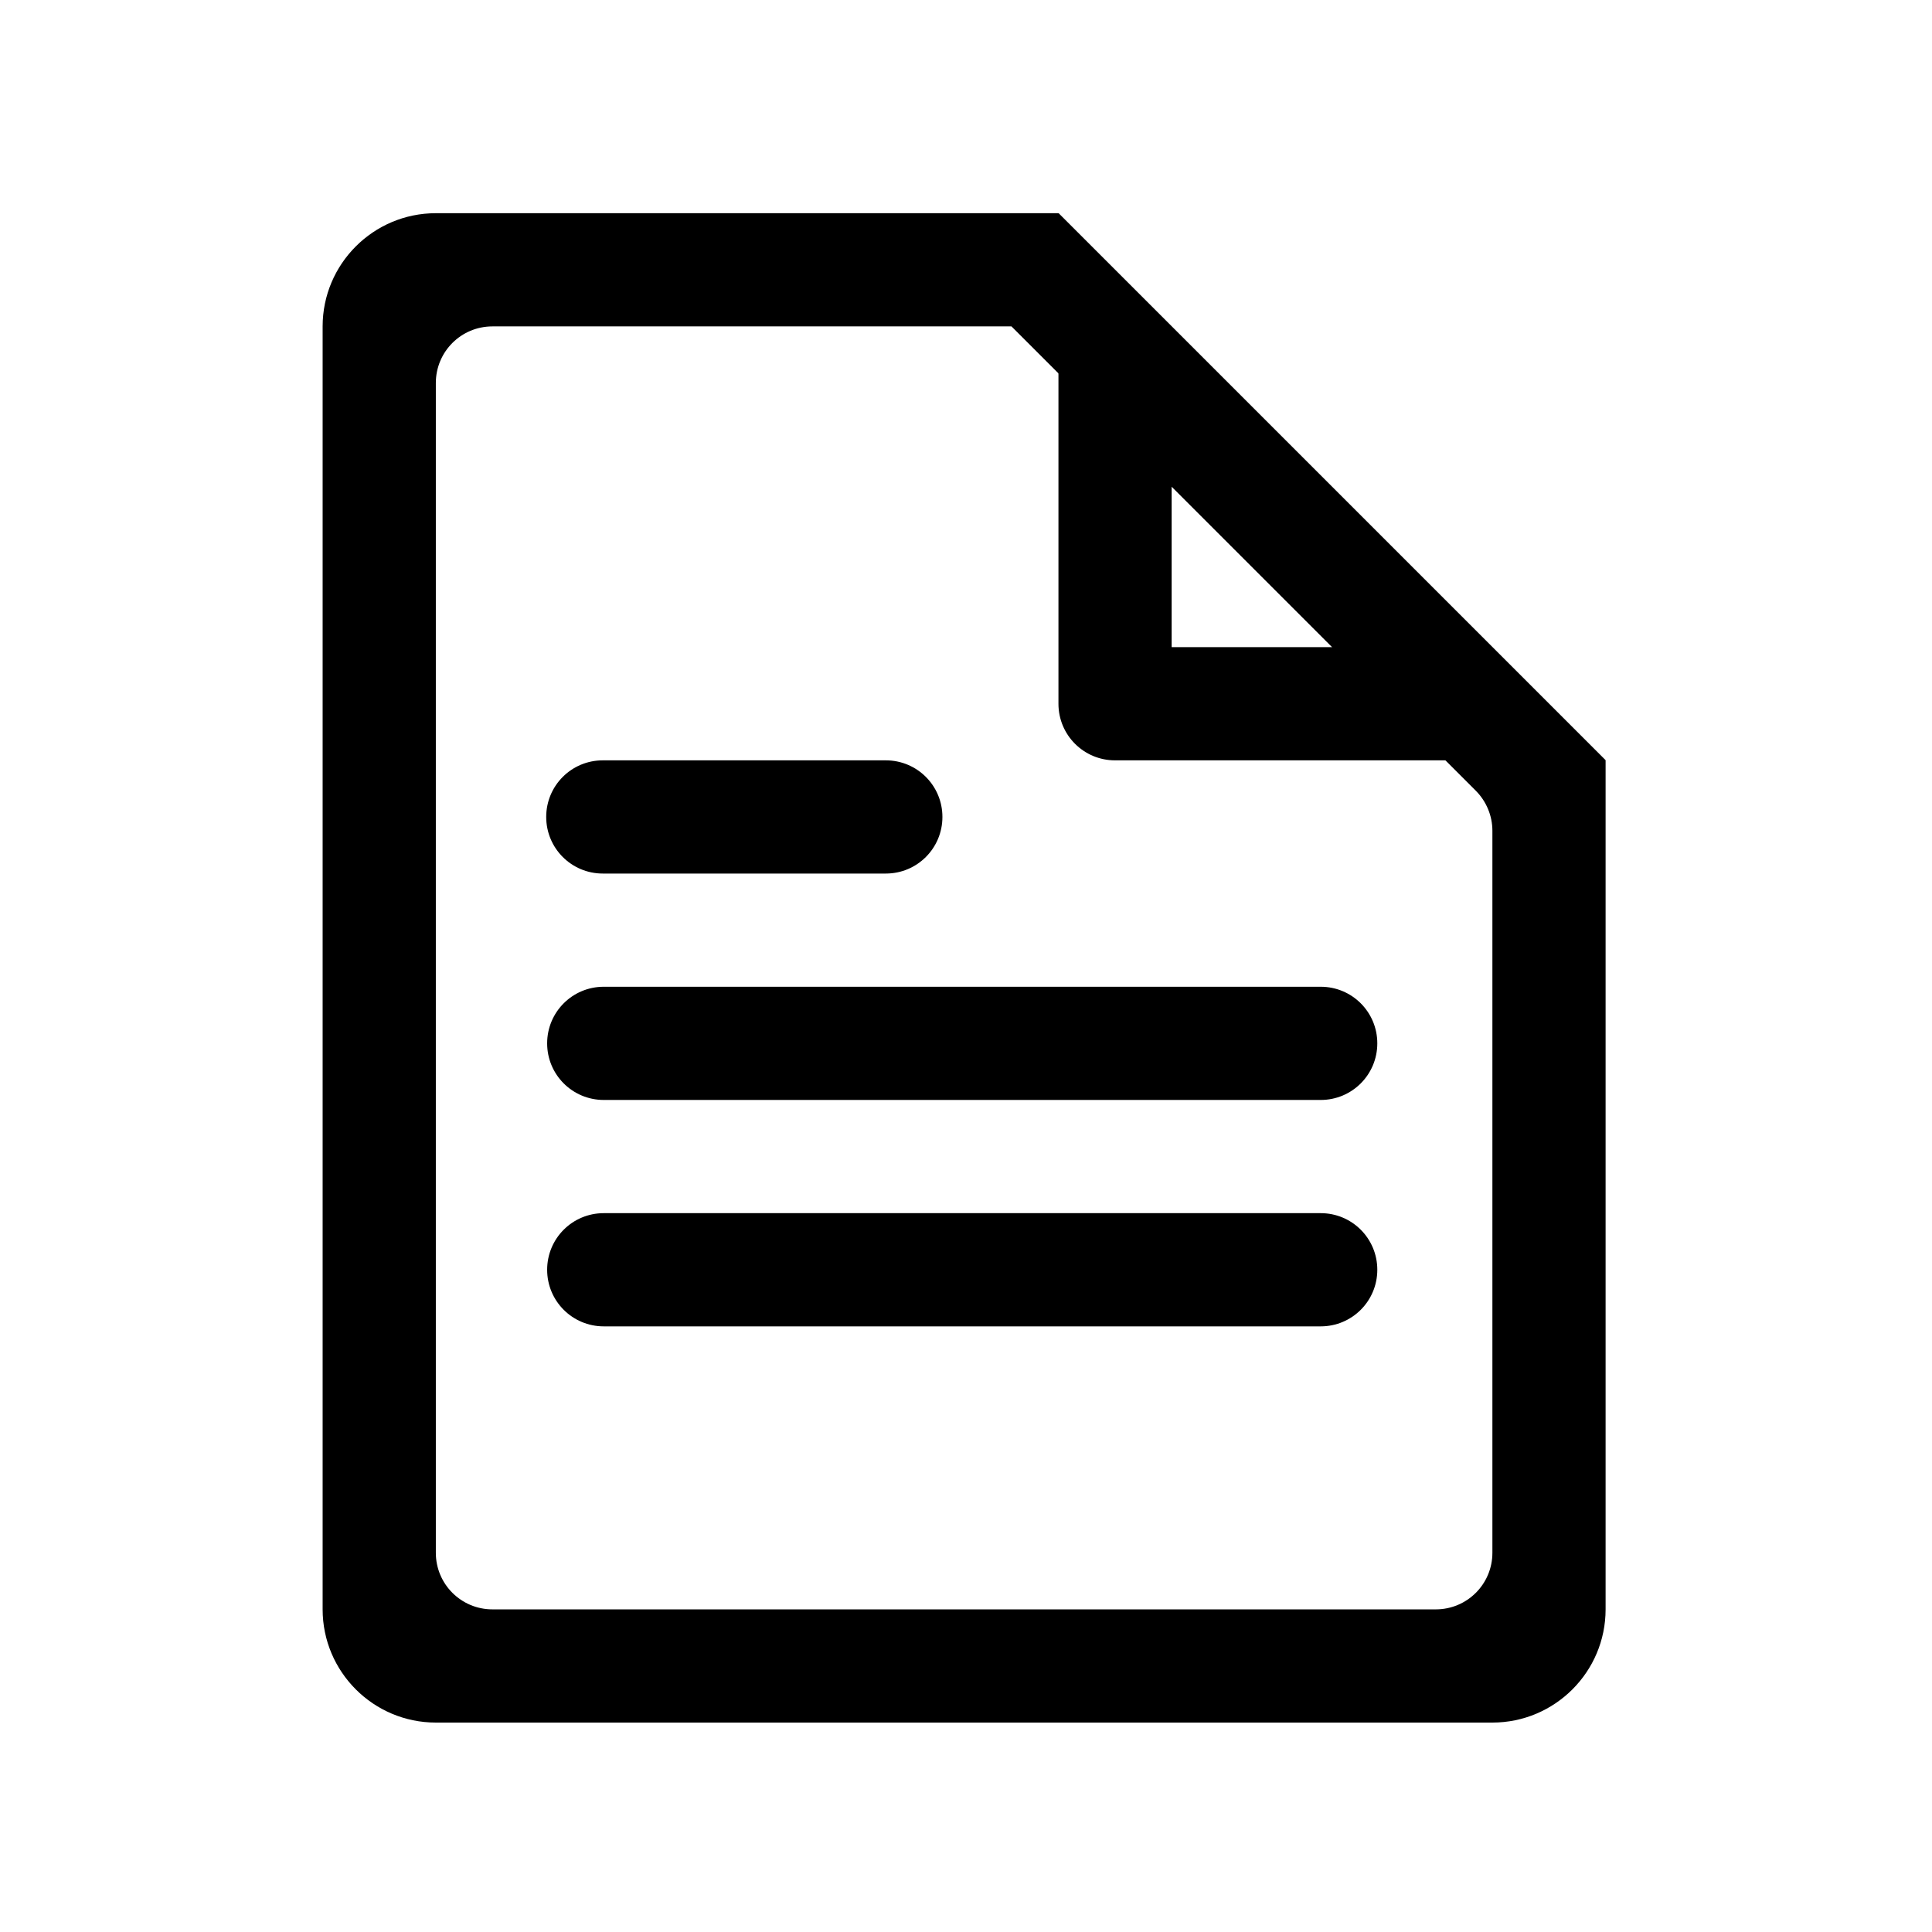
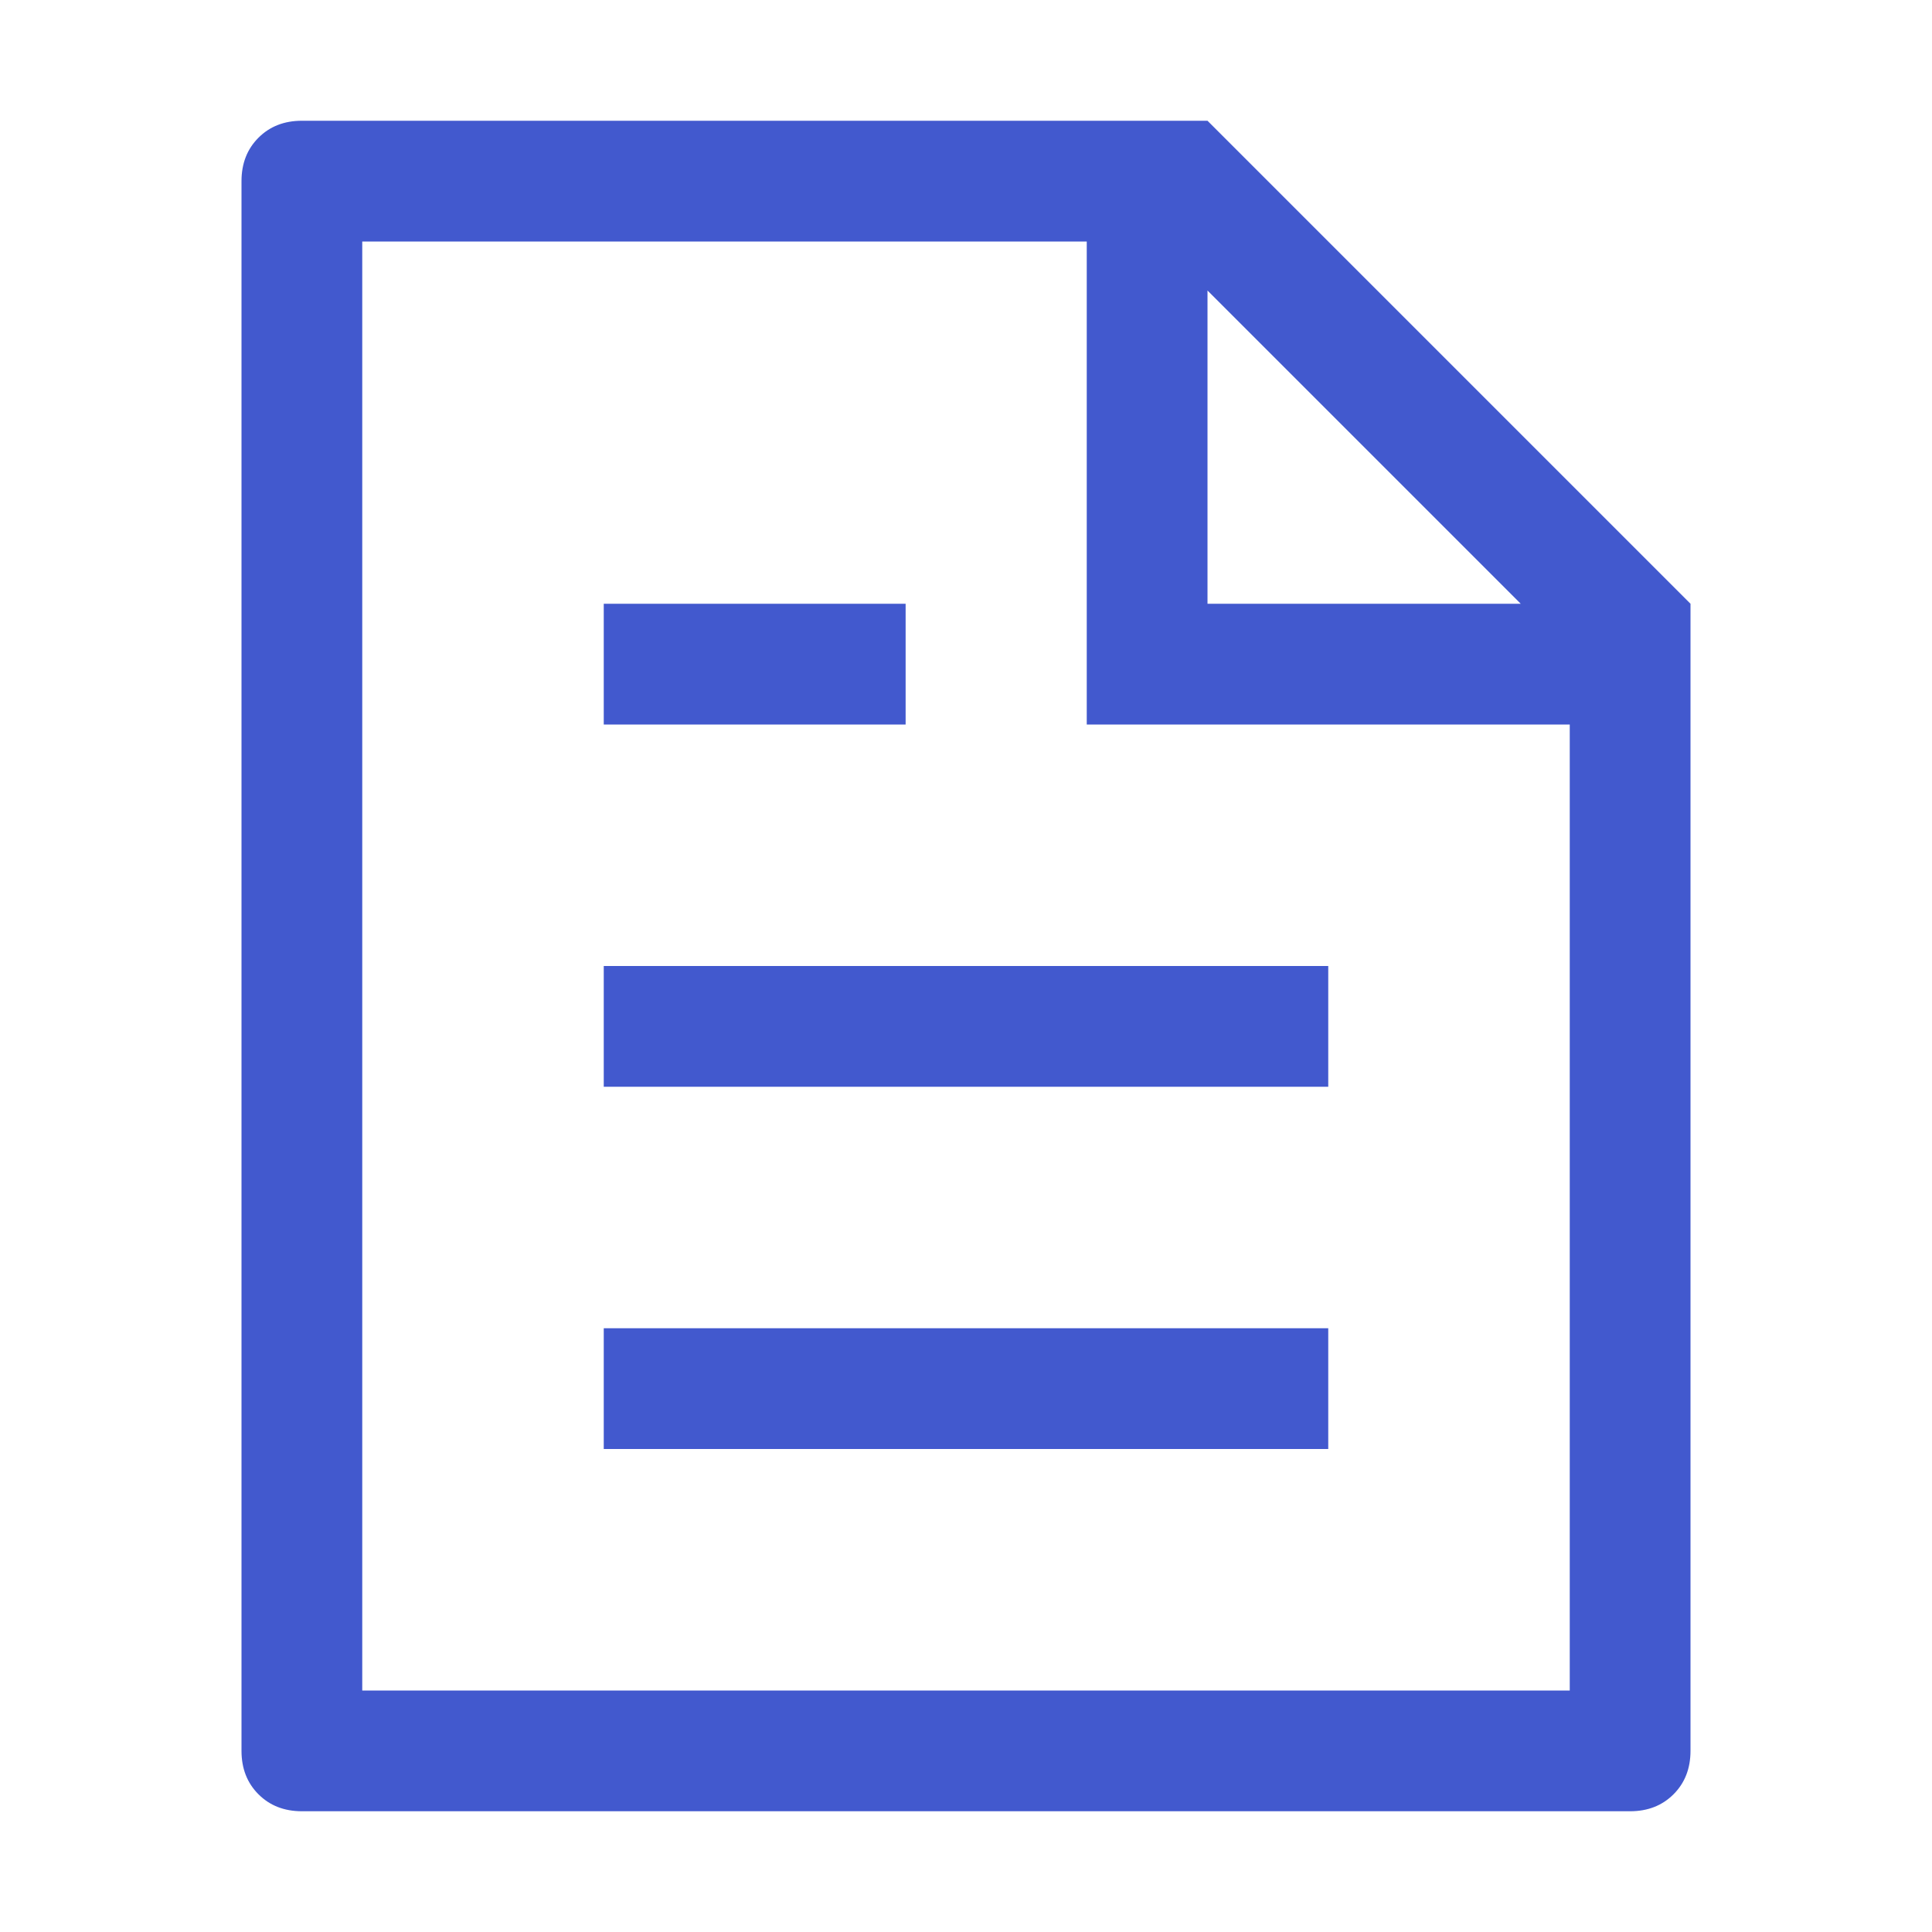
- <svg xmlns="http://www.w3.org/2000/svg" t="1653382736600" class="icon" viewBox="0 0 1024 1024" version="1.1" p-id="2235" width="200" height="200">
-   <defs>
-     <style type="text/css">@font-face { font-family: feedback-iconfont; src: url("//at.alicdn.com/t/font_1031158_u69w8yhxdu.woff2?t=1630033759944") format("woff2"), url("//at.alicdn.com/t/font_1031158_u69w8yhxdu.woff?t=1630033759944") format("woff"), url("//at.alicdn.com/t/font_1031158_u69w8yhxdu.ttf?t=1630033759944") format("truetype"); }
- </style>
-   </defs>
-   <path d="M469.5 463h-150c-16.6 0-30-13.4-30-30s13.4-30 30-30h150c16.6 0 30 13.4 30 30s-13.4 30-30 30zM700 583H320c-16.6 0-30-13.4-30-30s13.4-30 30-30h380c16.6 0 30 13.4 30 30s-13.4 30-30 30zM700 703H320c-16.6 0-30-13.4-30-30s13.4-30 30-30h380c16.6 0 30 13.4 30 30s-13.4 30-30 30z" fill="" p-id="2236" />
-   <path d="M536.1 173l246.1 246.1c5.6 5.6 8.8 13.3 8.8 21.2V823c0 16.6-13.4 30-30 30H261c-16.6 0-30-13.4-30-30V203c0-16.6 13.4-30 30-30h275.1m24.9-60H231c-33.1 0-60 26.9-60 60v680c0 33.1 26.9 60 60 60h560c33.1 0 60-26.9 60-60V403L561 113z" fill="" p-id="2237" />
-   <path d="M621 257.9l85.1 85.1H621v-85.1M561 113v260c0 16.6 13.4 30 30 30h260L561 113z" fill="" p-id="2238" />
+ <svg xmlns="http://www.w3.org/2000/svg" t="1689644750526" class="icon" viewBox="0 0 1024 1024" version="1.1" p-id="1613" width="64" height="64">
+   <path d="M832 384h-256V128H192v768h640V384z m-25.984-64L640 153.984V320h166.016zM160 64h480l256 256v608q0 14.016-8.992 23.008T864 960H160q-14.016 0-23.008-8.992T128 928V96q0-14.016 8.992-23.008T160 64z m160 448h384v64H320v-64z m0-192h160v64h-160v-64z m0 384h384v64H320v-64z" p-id="1614" fill="#4259ce" />
</svg>
